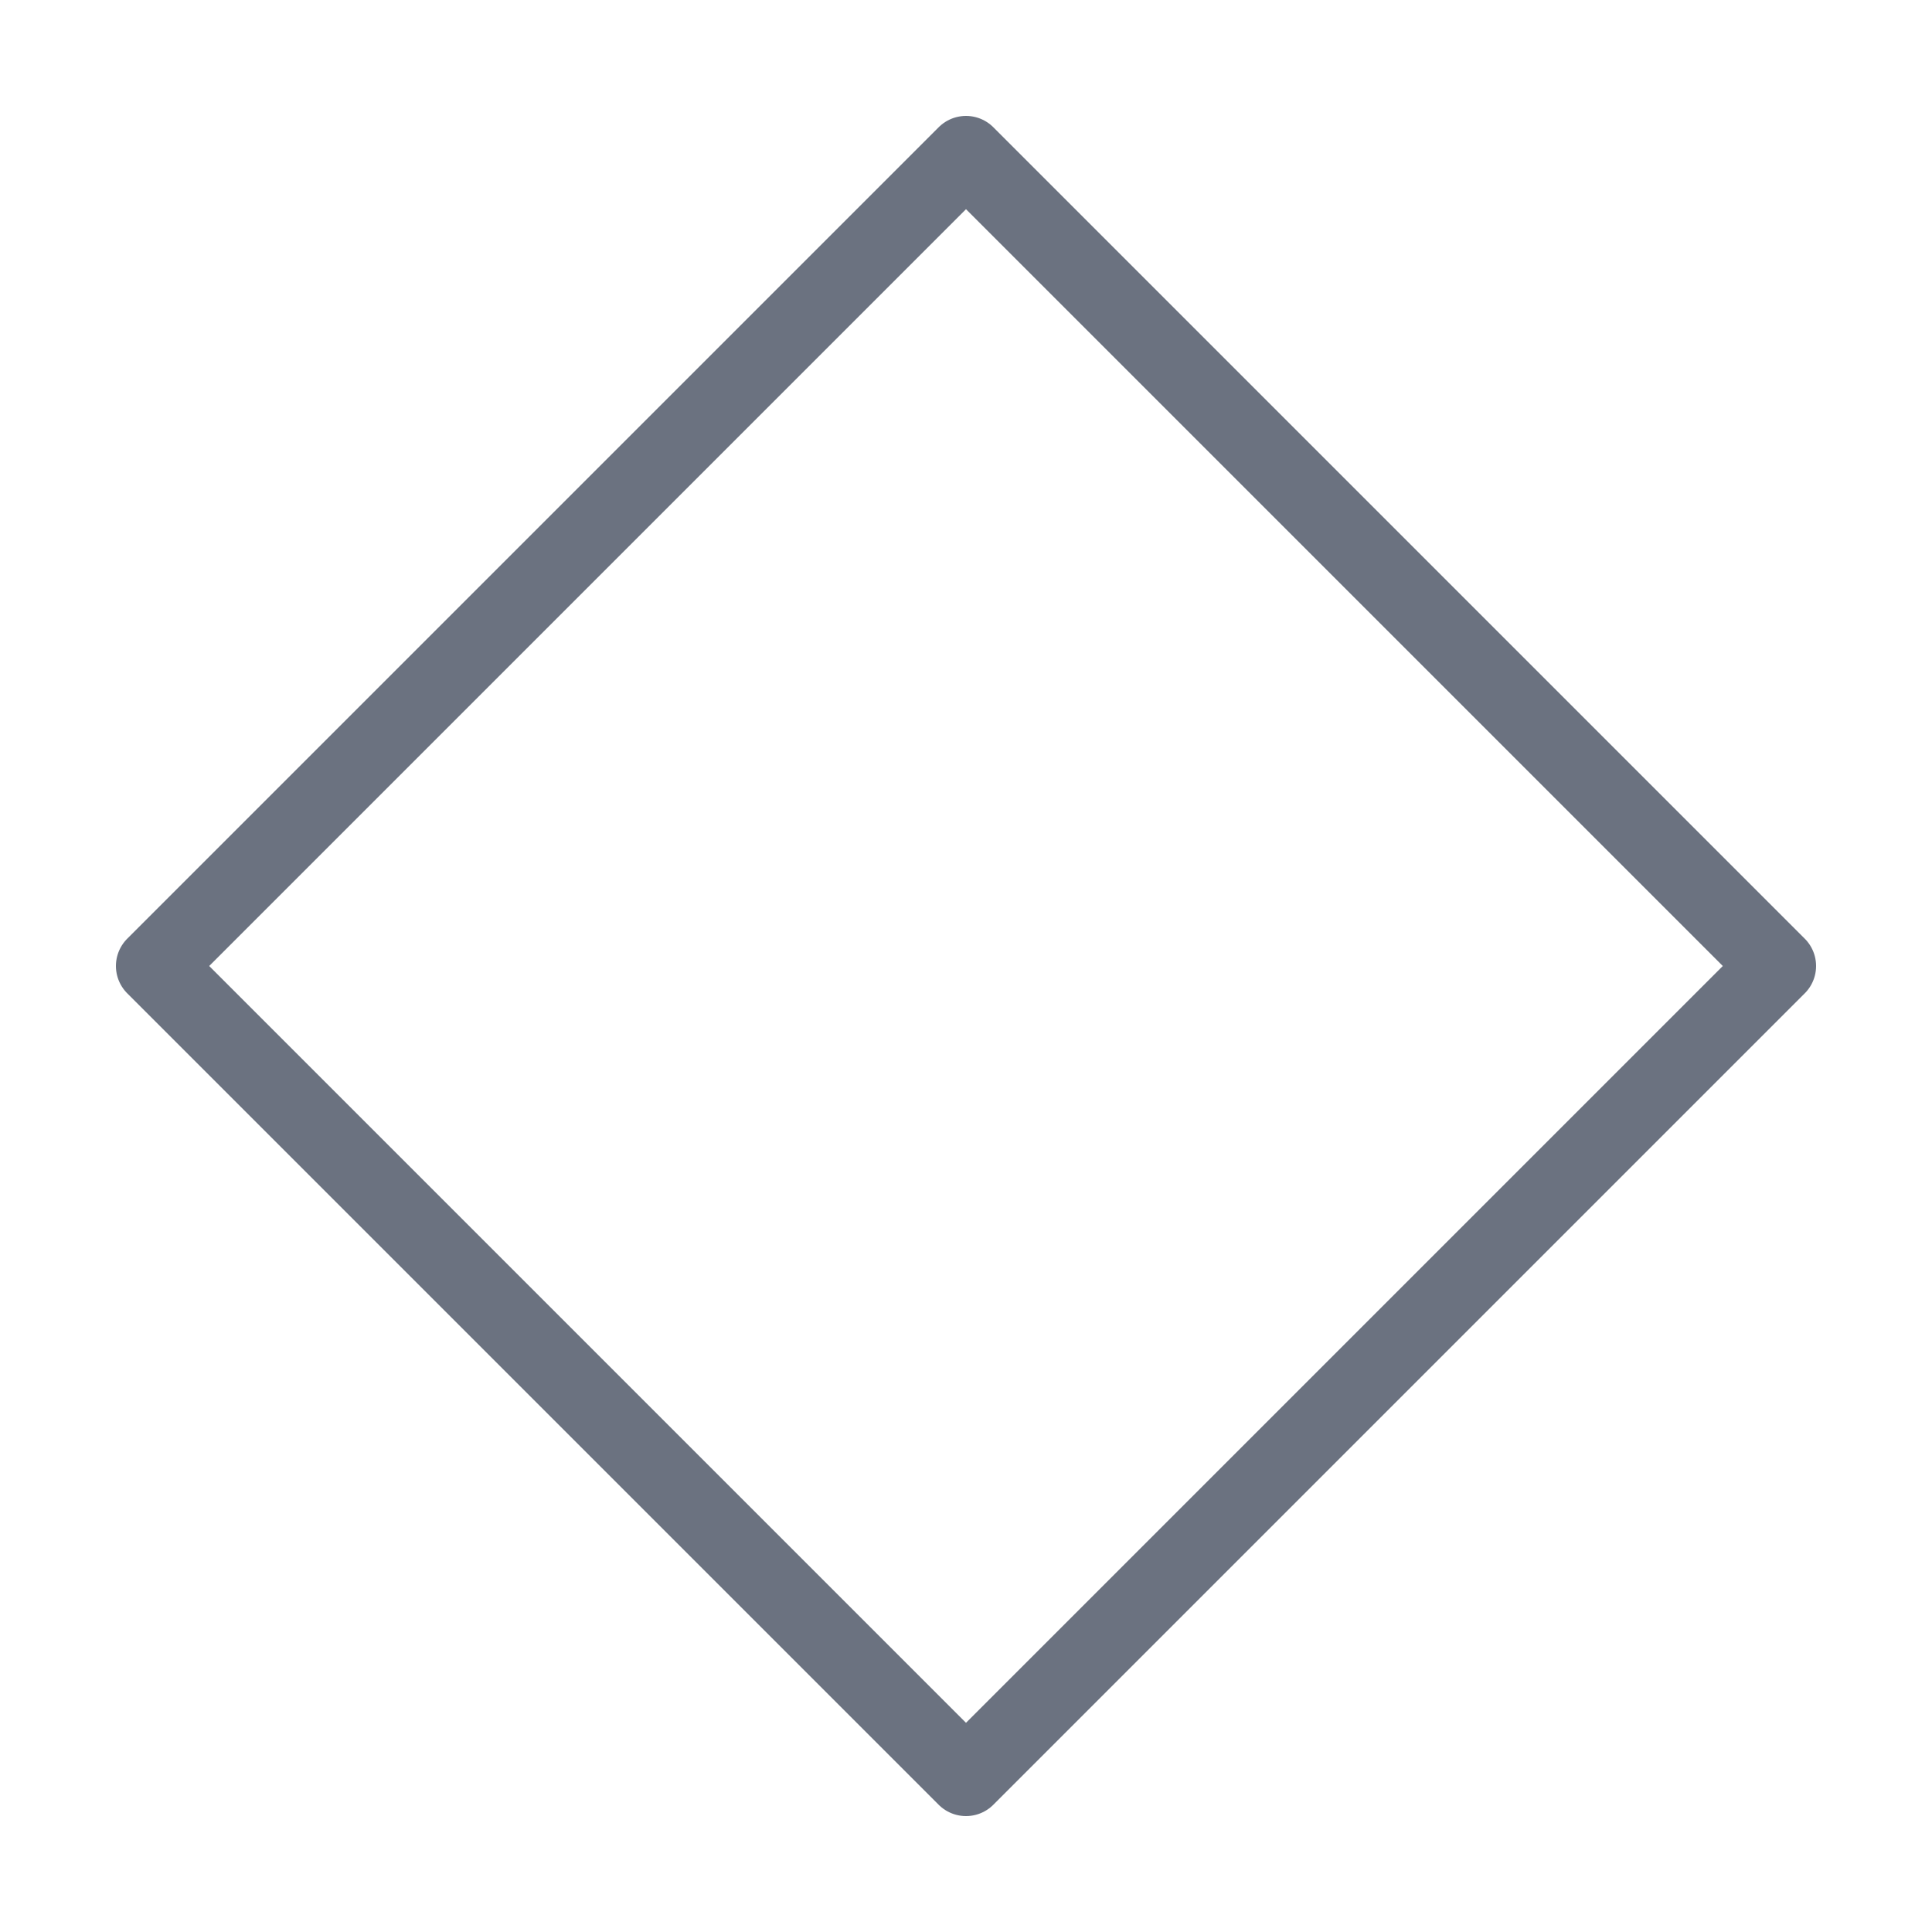
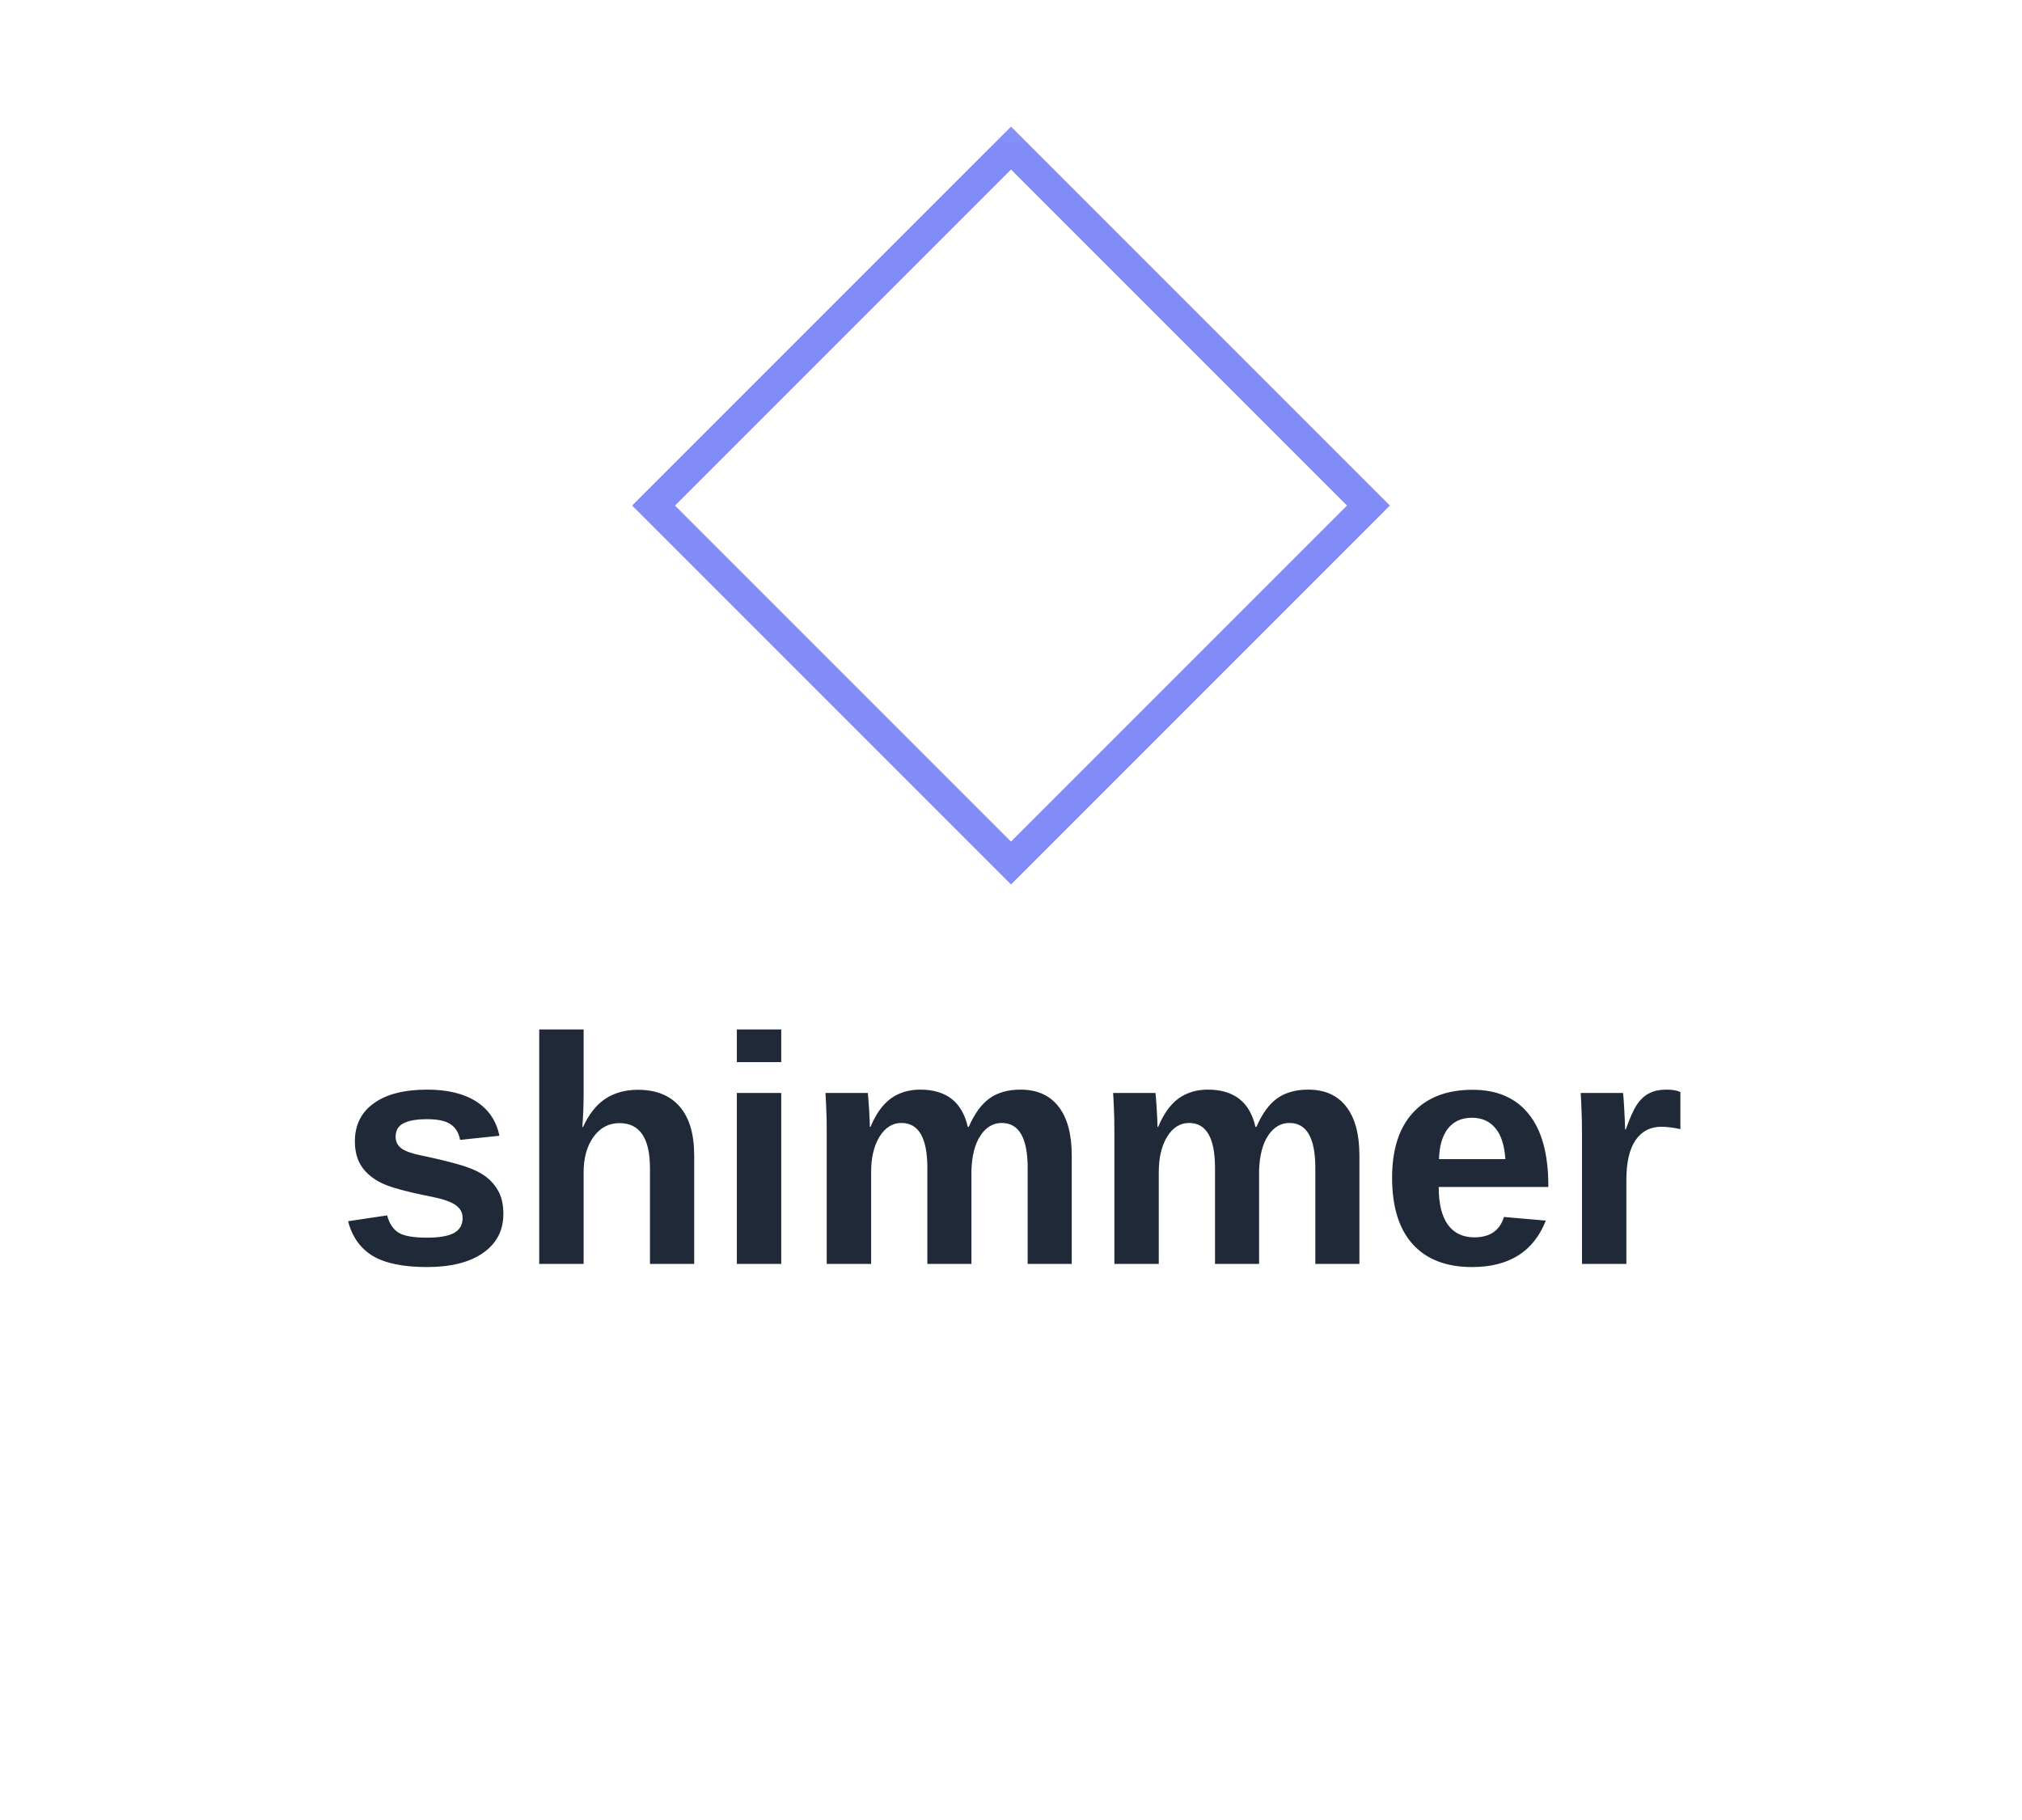
- <svg xmlns="http://www.w3.org/2000/svg" viewBox="0 0 100 100" width="100" height="100">
-   <polygon points="50,8 92,50 50,92 8,50" fill="none" stroke="#6b7280" stroke-width="4" stroke-linejoin="round" />
+ <svg xmlns="http://www.w3.org/2000/svg" viewBox="0 0 200 180" width="200" height="180">
+   <defs>
+     <linearGradient id="b" x1="-100%" y1="-100%" x2="0%" y2="0%">
+       <stop offset="0%" stop-color="#818cf8" />
+       <stop offset="50%" stop-color="#fff" />
+       <stop offset="100%" stop-color="#818cf8" />
+       <animate attributeName="x1" values="-100%; 200%" dur="3s" repeatCount="indefinite" />
+       <animate attributeName="y1" values="-100%; 200%" dur="3s" repeatCount="indefinite" />
+       <animate attributeName="x2" values="0%; 300%" dur="3s" repeatCount="indefinite" />
+       <animate attributeName="y2" values="0%; 300%" dur="3s" repeatCount="indefinite" />
+     </linearGradient>
+   </defs>
+   <path fill="none" stroke="url(#b)" stroke-width="3" transform="rotate(45 100 50)" d="M75 25h50v50H75z" />
+   <text x="100" y="125" font-family="Arial, sans-serif" font-weight="bold" font-size="32" text-anchor="middle" fill="#1f2937">
+     shimmer
+   </text>
</svg>
